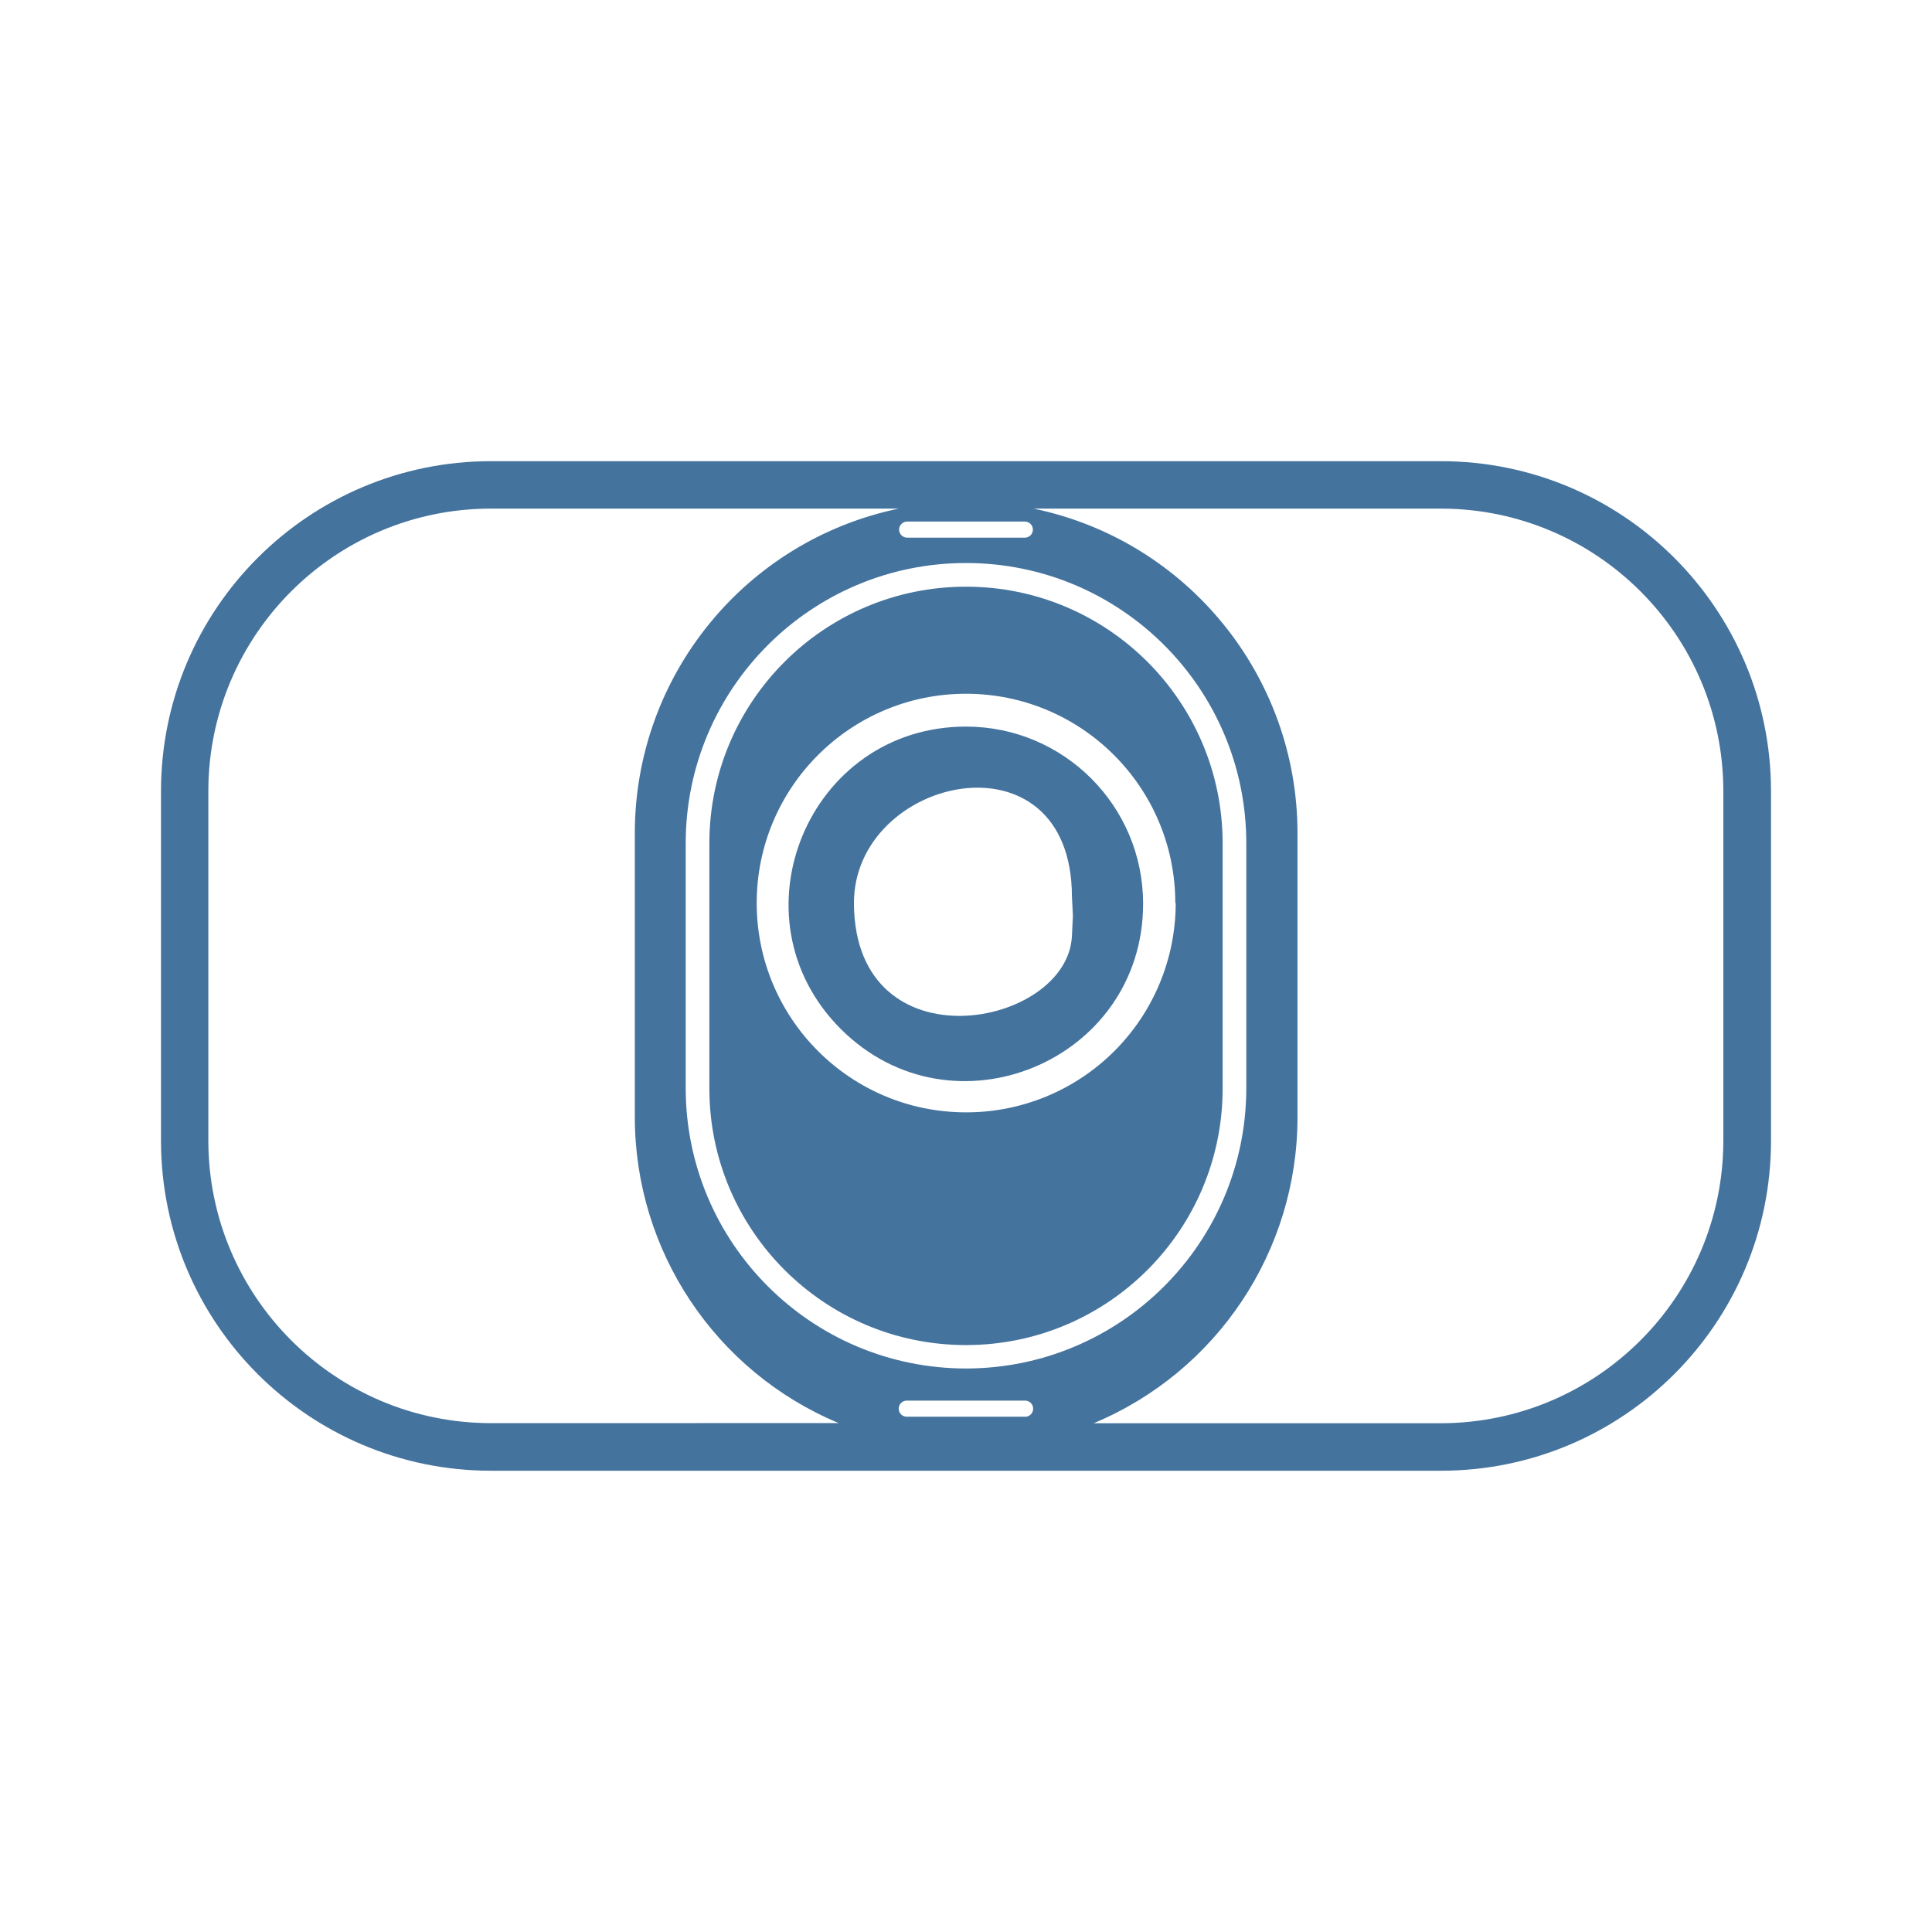
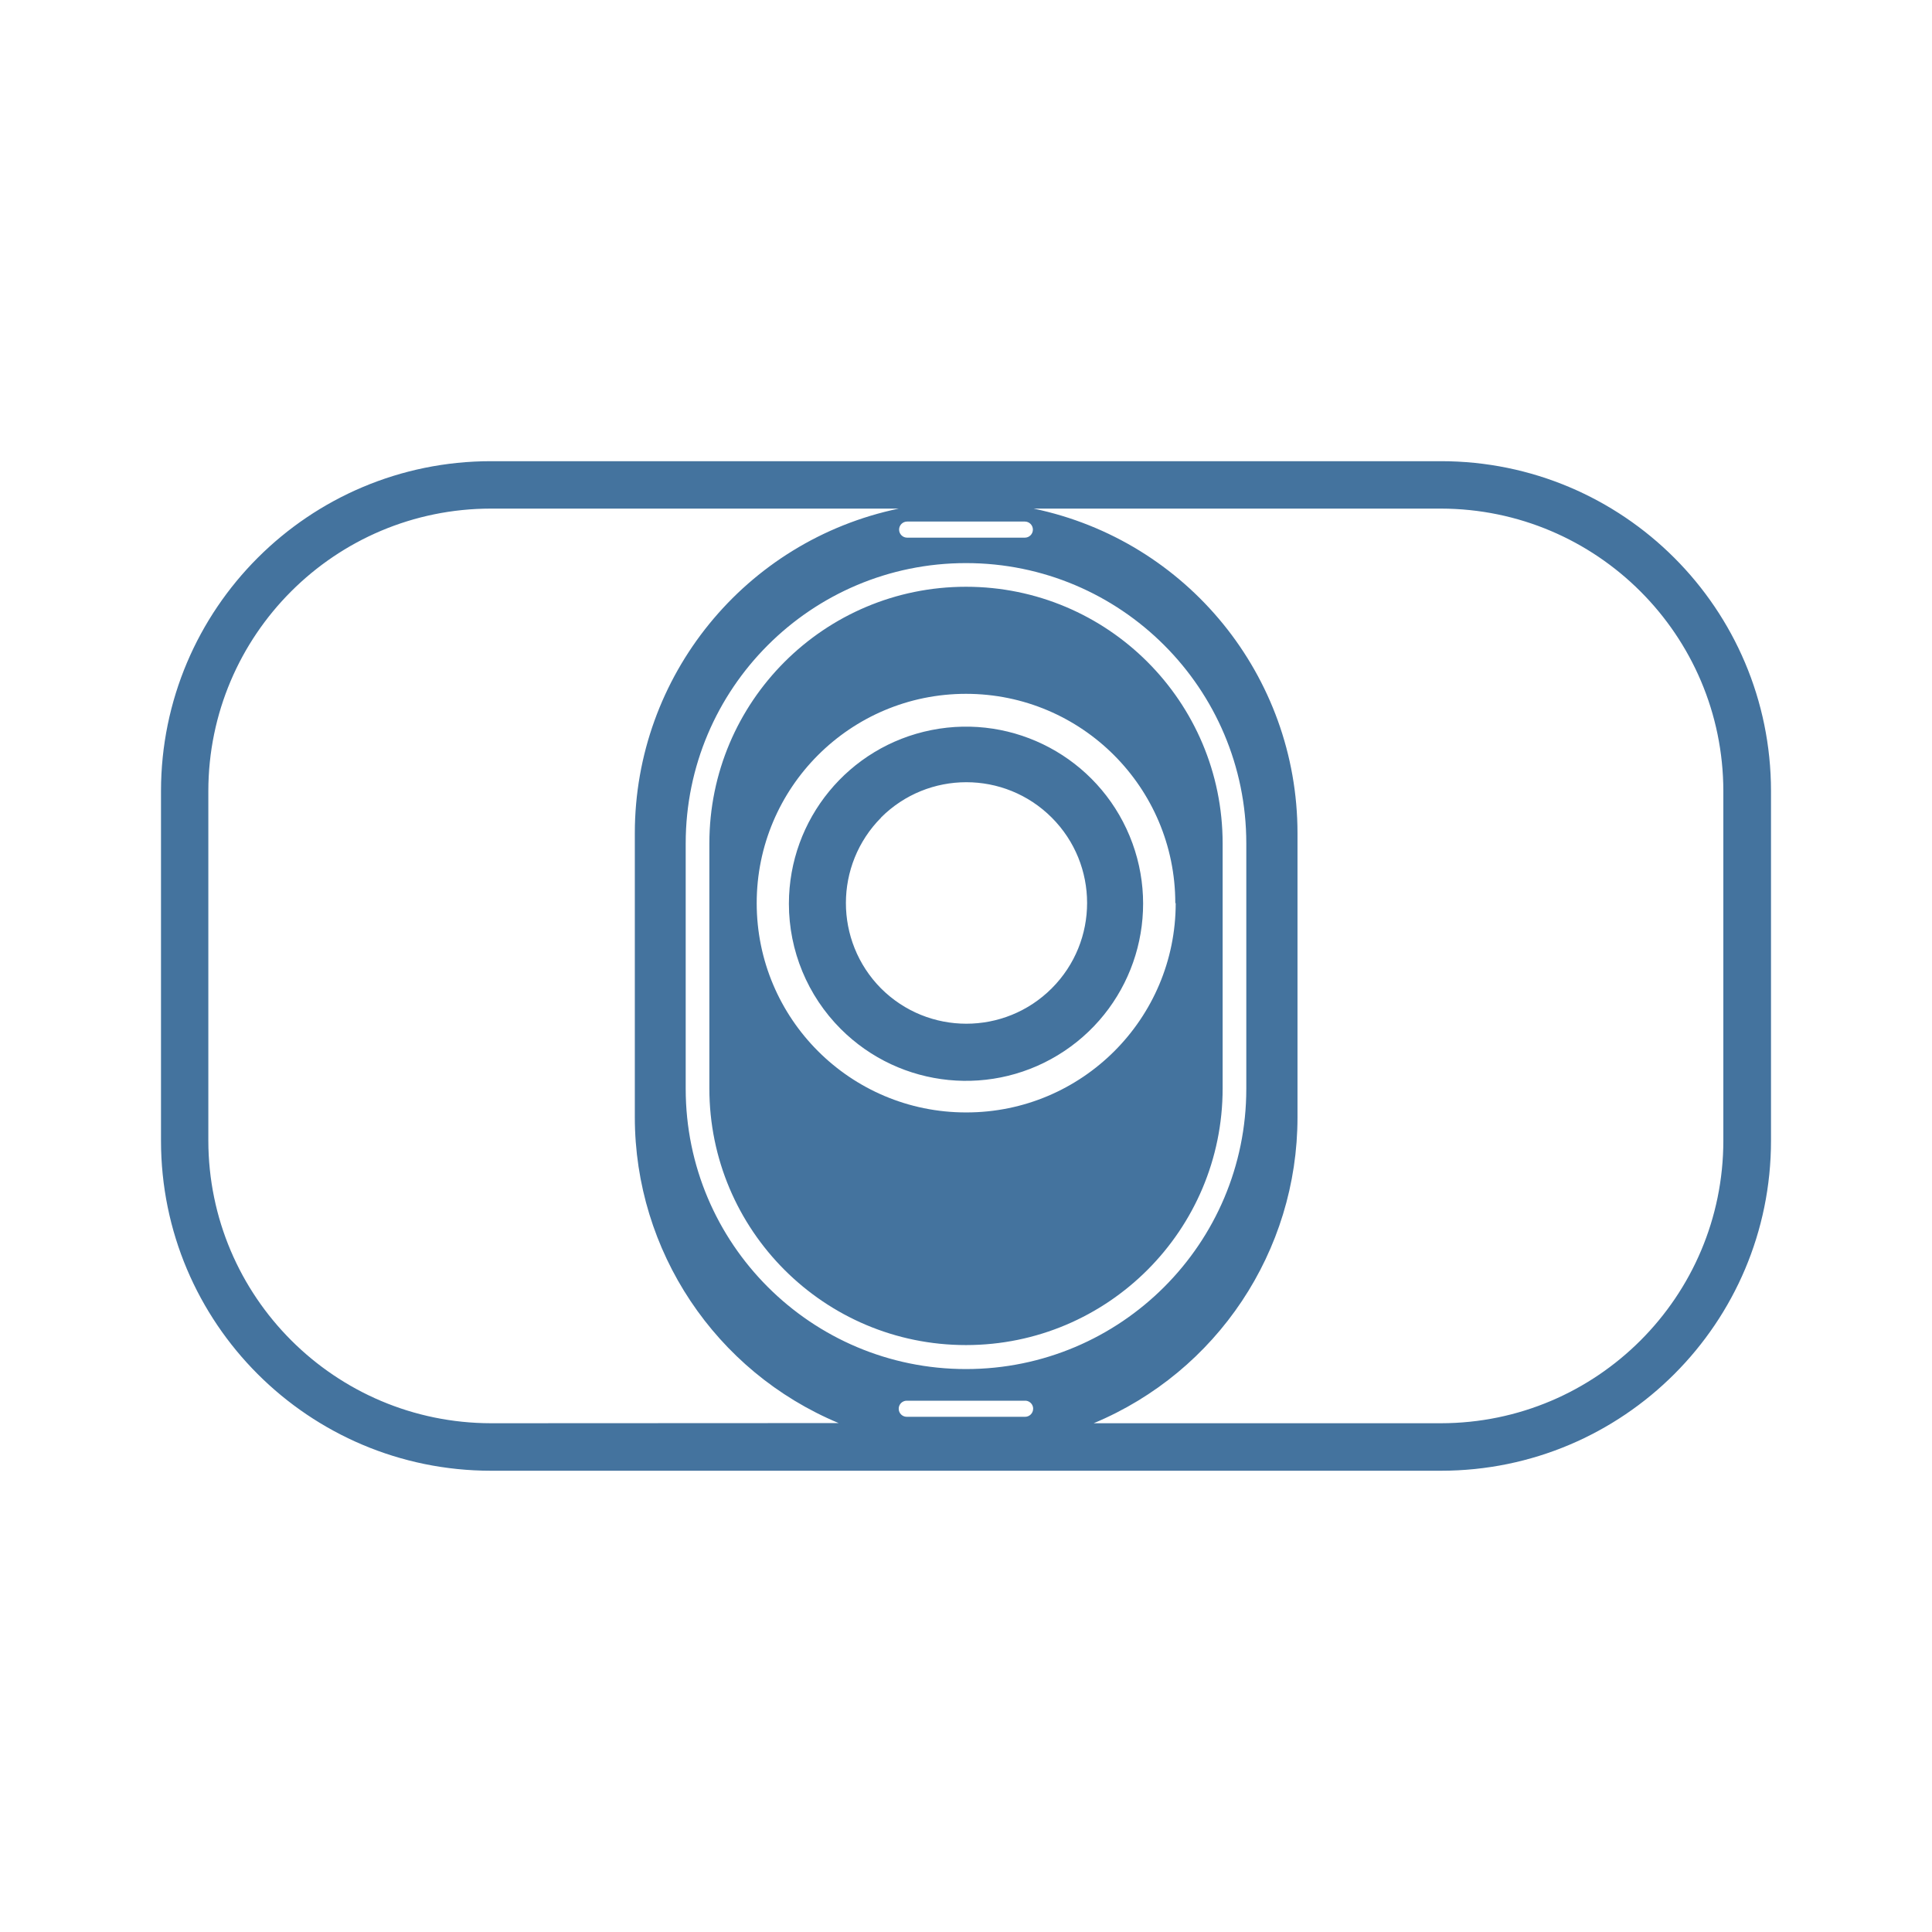
<svg xmlns="http://www.w3.org/2000/svg" width="24" height="24" viewBox="0 0 24 24">
-   <path id="Colore_riempimento_1" fill="#44739e" data-name="Colore riempimento 1" class="cls-1" d="M 17.9,5.729 H 6.1 A 4.1,4.1 0 0 0 2,9.826 v 4.344 a 4.1,4.1 0 0 0 4.1,4.1 H 17.9 A 4.1,4.1 0 0 0 22,14.17 V 9.826 A 4.1,4.1 0 0 0 17.9,5.729 Z m -6.631,0.75 h 1.462 a 0.1,0.1 0 0 1 0.1,0.1 0.1,0.1 0 0 1 -0.1,0.1 h -1.462 a 0.1,0.1 0 1 1 0,-0.2 z m -2.751,7.037 v -3.04 a 3.482,3.482 0 1 1 6.964,0 v 3.045 A 3.485,3.485 0 0 1 12,17 v 0 A 3.485,3.485 0 0 1 8.518,13.516 Z M 6.1,17.679 A 3.514,3.514 0 0 1 2.588,14.17 V 9.826 A 3.512,3.512 0 0 1 6.1,6.318 h 5.065 a 4.118,4.118 0 0 0 -3.279,4.031 v 3.529 a 4.12,4.12 0 0 0 2.532,3.8 z m 6.637,-0.08 h -1.473 a 0.1,0.1 0 0 1 0,-0.2 h 1.462 a 0.1,0.1 0 0 1 0.108,0.092 V 17.5 a 0.1,0.1 0 0 1 -0.097,0.1 z M 17.9,17.68 h -4.314 a 4.12,4.12 0 0 0 2.532,-3.8 V 10.349 A 4.118,4.118 0 0 0 12.84,6.318 h 5.06 a 3.512,3.512 0 0 1 3.508,3.508 V 14.17 A 3.514,3.514 0 0 1 17.9,17.68 Z M 12,9.026 c -1.96,0 -2.941,2.37 -1.556,3.756 C 11.83,14.167 14.2,13.186 14.2,11.226 c 0,-1.215 -0.985,-2.2 -2.2,-2.2 z m 1.328,2.35 -0.012,0.251 c -0.054,1.142 -2.692,1.637 -2.708,-0.398 -0.012,-1.591 2.703,-2.197 2.708,-0.092 z M 15.188,13.524 v -3.048 a 3.188,3.188 0 0 0 -6.376,0 v 3.045 a 3.188,3.188 0 1 0 6.376,0 z M 12,13.818 a 2.6,2.6 0 1 1 2.6,-2.6 v 0 h 0.005 A 2.6,2.6 0 0 1 12,13.818 Z" />
+   <path id="Colore_riempimento_1" fill="#44739e" data-name="Colore riempimento 1" class="cls-1" d="M 10.444,12.782 A 2.2,2.2 0 1 0 9.8,11.226 a 2.2,2.2 0 0 0 0.644,1.556 z m 0.5,-2.626 a 1.5,1.5 0 1 1 0,2.122 1.507,1.507 0 0 1 0.002,-2.122 z m -2.132,0.321 v 3.044 a 3.188,3.188 0 1 0 6.376,0 v -3.044 a 3.188,3.188 0 0 0 -6.376,0 z m 5.788,0.742 h 0.005 a 2.6,2.6 0 0 1 -2.6,2.6 H 12 a 2.6,2.6 0 1 1 2.6,-2.6 z m 3.3,-5.49 H 6.1 A 4.1,4.1 0 0 0 2,9.826 v 4.344 a 4.1,4.1 0 0 0 4.1,4.1 H 17.9 A 4.1,4.1 0 0 0 22,14.17 V 9.826 A 4.1,4.1 0 0 0 17.9,5.729 Z m -6.631,0.75 h 1.462 a 0.1,0.1 0 0 1 0,0.2 h -1.462 a 0.1,0.1 0 0 1 0,-0.2 z m 4.213,4 v 3.046 a 3.482,3.482 0 1 1 -6.964,0 v -3.048 a 3.482,3.482 0 1 1 6.964,0 z M 6.1,17.68 A 3.516,3.516 0 0 1 2.588,14.17 V 9.826 A 3.512,3.512 0 0 1 6.1,6.318 h 5.065 a 4.12,4.12 0 0 0 -3.279,4.031 v 3.529 a 4.12,4.12 0 0 0 2.532,3.8 z m 6.734,-0.18 a 0.1,0.1 0 0 1 -0.1,0.1 h -1.47 a 0.1,0.1 0 0 1 -0.1,-0.1 0.1,0.1 0 0 1 0.1,-0.1 h 1.462 a 0.1,0.1 0 0 1 0.108,0.091 v 0 z m 8.574,-3.33 A 3.512,3.512 0 0 1 17.9,17.68 h -4.314 a 4.118,4.118 0 0 0 2.532,-3.8 V 10.349 A 4.12,4.12 0 0 0 12.84,6.318 h 5.06 a 3.514,3.514 0 0 1 3.508,3.508 z" />
</svg>
